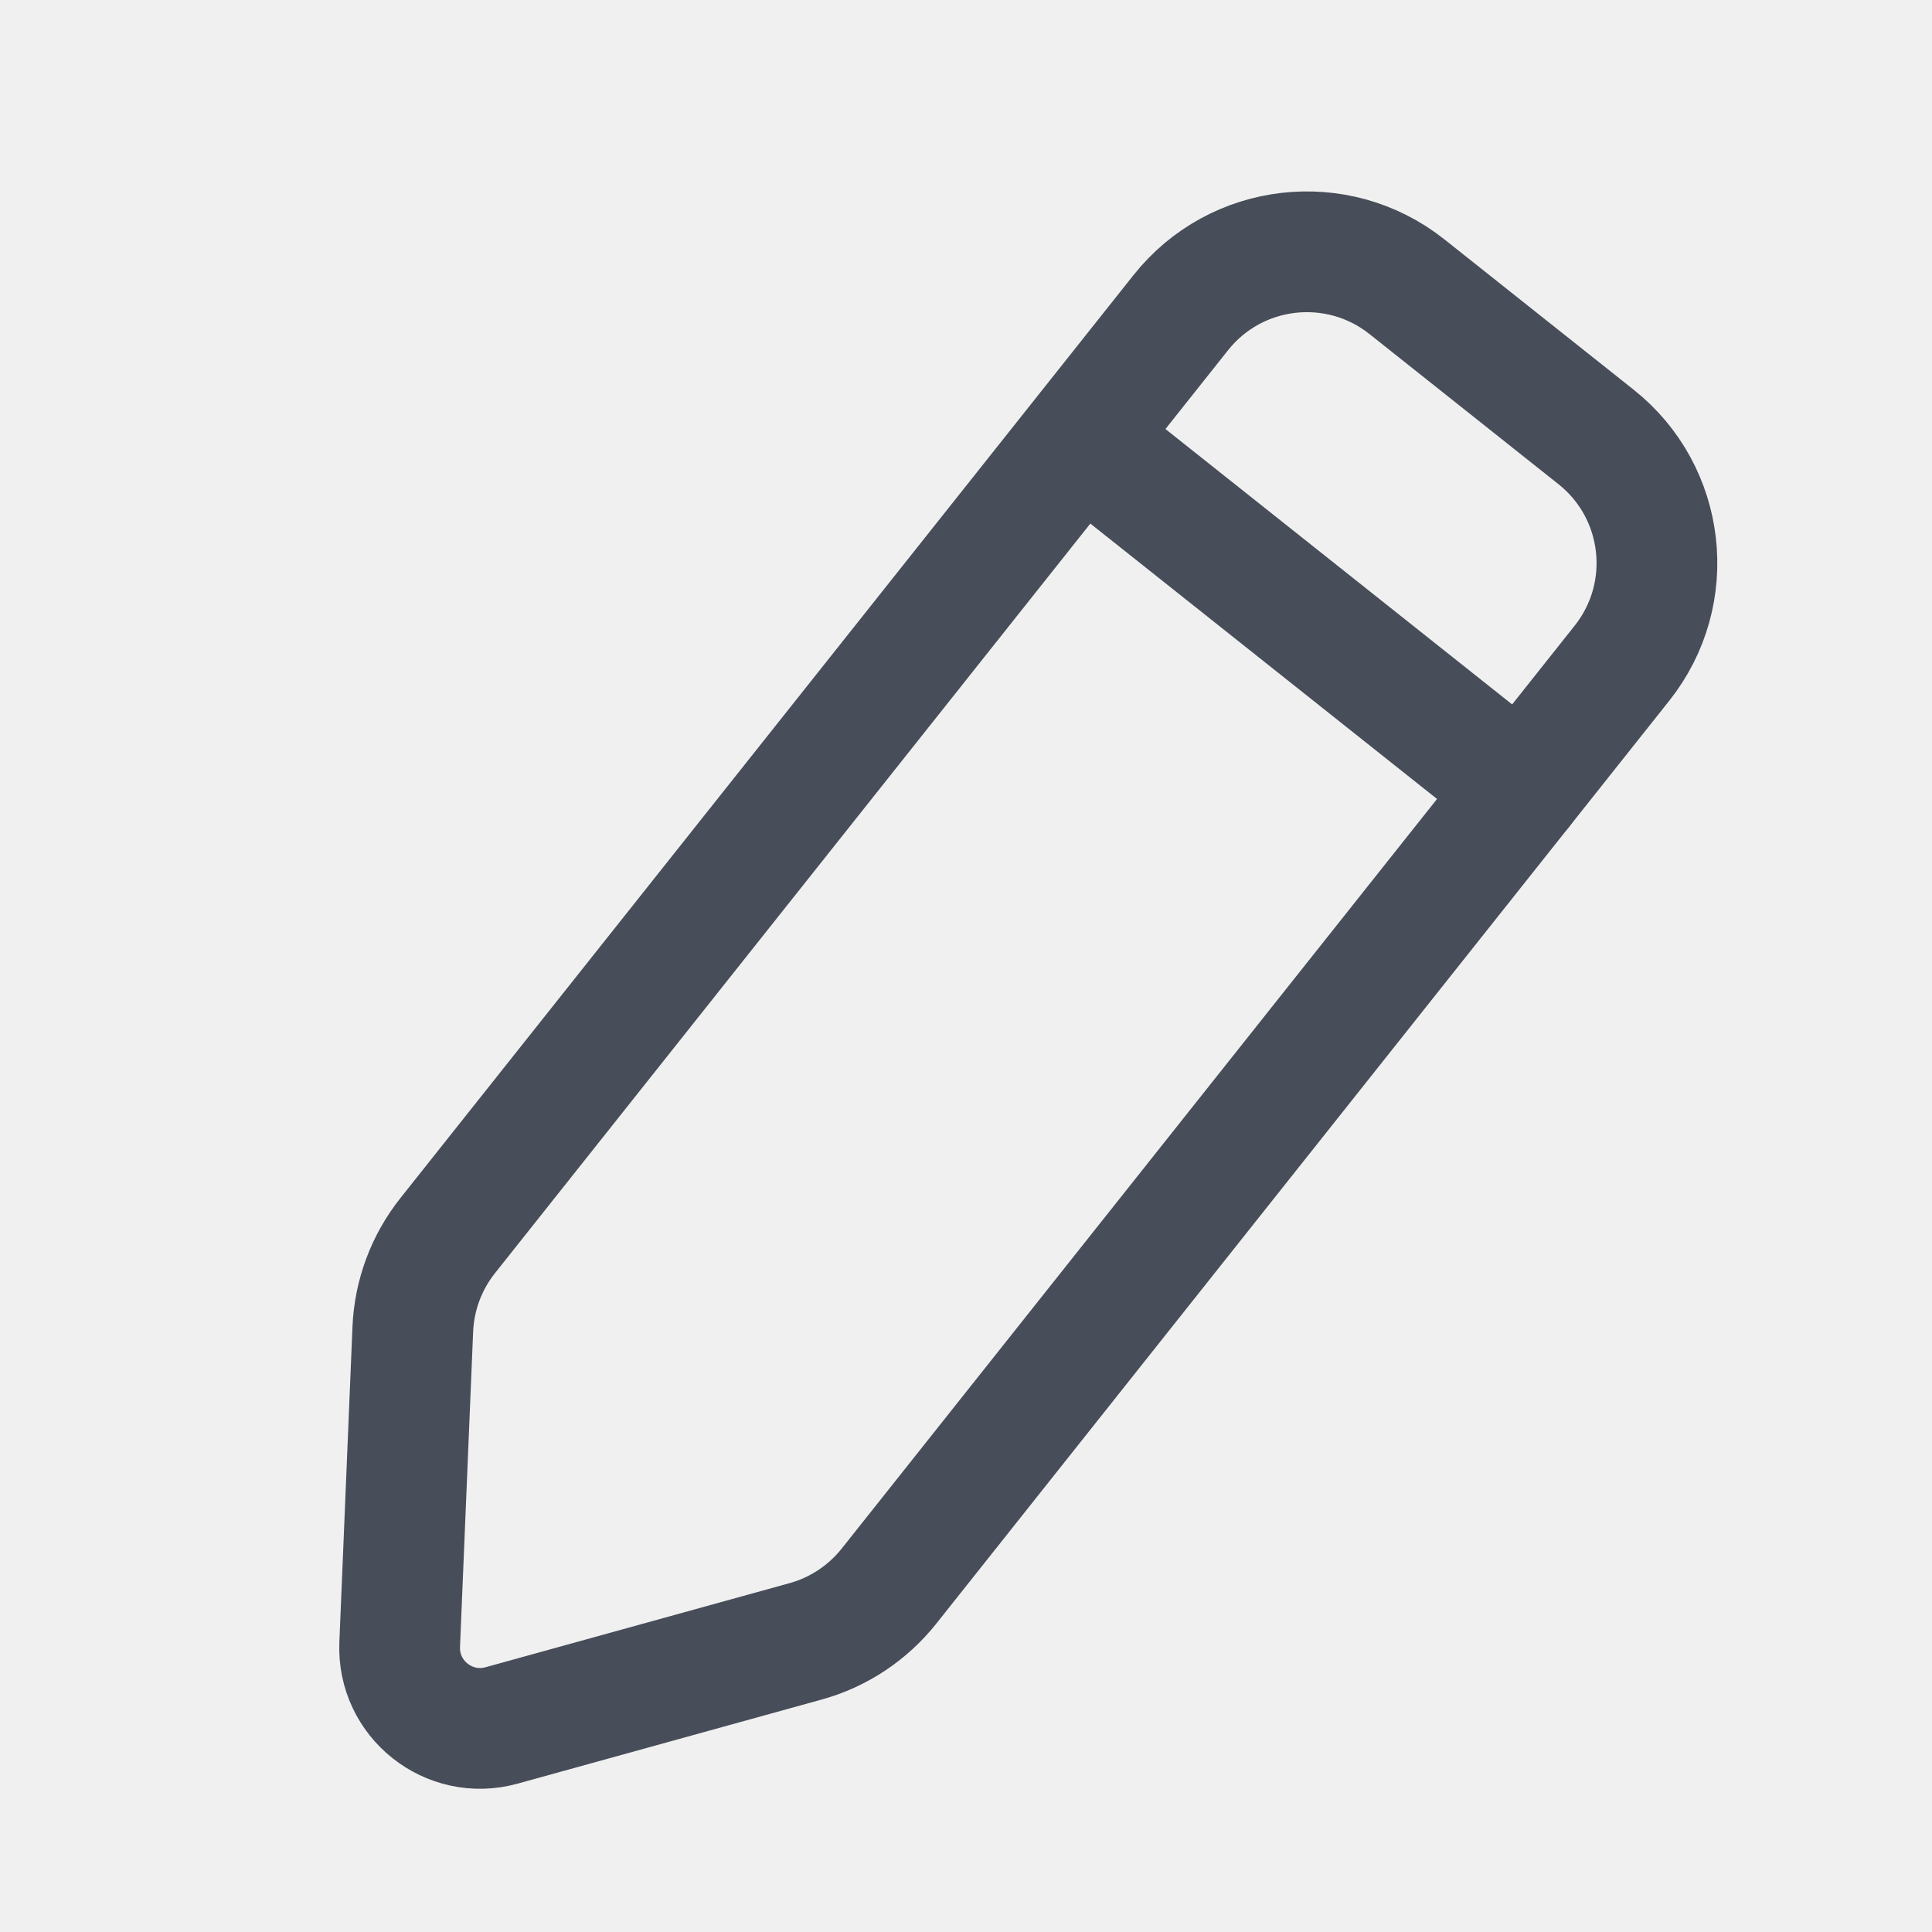
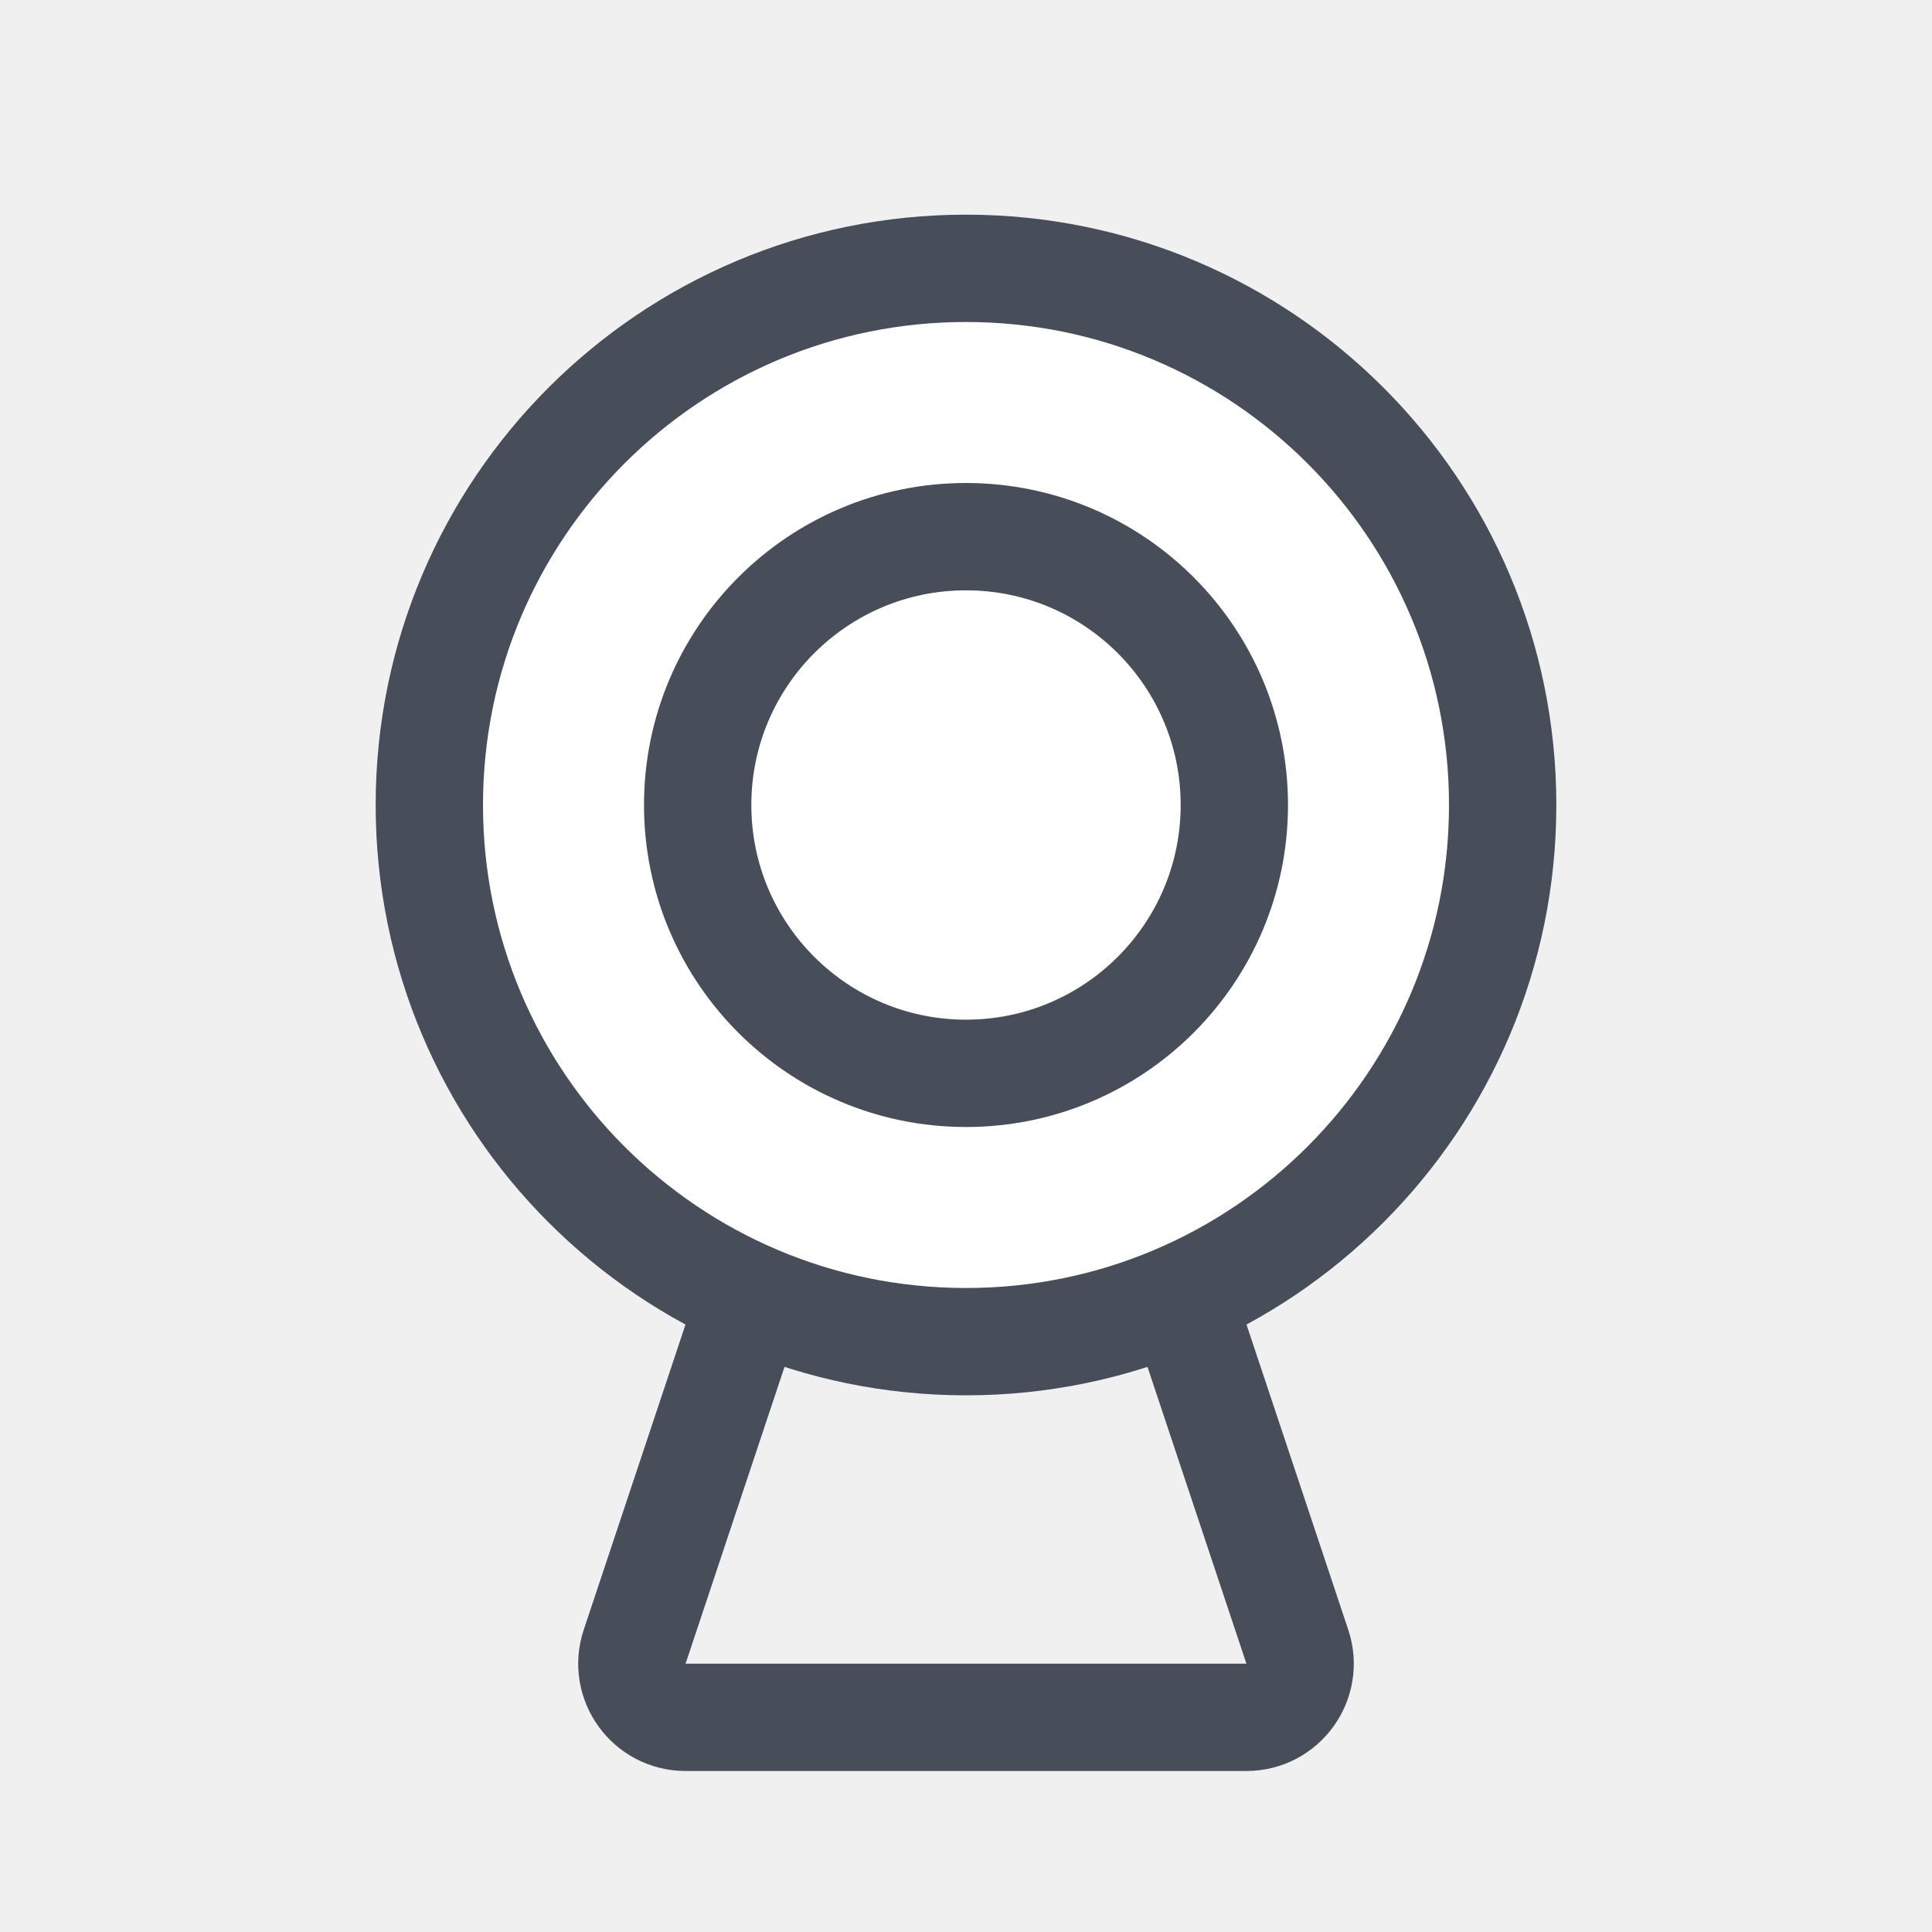
- <svg xmlns="http://www.w3.org/2000/svg" width="24" height="24" viewBox="0 0 24 24" fill="none">
-   <path d="M14.668 3.884C15.355 3.019 16.613 2.875 17.478 3.562L19.827 5.428C20.692 6.115 20.836 7.373 20.149 8.238L11.042 19.705C10.778 20.036 10.417 20.276 10.009 20.389L6.231 21.434C5.577 21.615 4.937 21.106 4.965 20.429L5.128 16.512C5.146 16.089 5.297 15.683 5.56 15.351L14.668 3.884Z" stroke="#474D59" stroke-width="1.5" stroke-linecap="round" />
-   <path d="M13.815 5.761L18.905 9.804" stroke="#474D59" stroke-width="1.5" stroke-linecap="round" />
+ <svg xmlns="http://www.w3.org/2000/svg" width="36" height="36" viewBox="0 0 36 36" fill="none">
+   <path d="M11.826 30.684L14.721 22H21.279L24.174 30.684C24.39 31.331 23.908 32 23.225 32H12.775C12.092 32 11.61 31.331 11.826 30.684Z" stroke="#474D59" stroke-width="2" />
+   <circle cx="18" cy="15" r="10" fill="white" stroke="#474D59" stroke-width="2" />
+   <circle cx="18" cy="15" r="5" fill="white" stroke="#474D59" stroke-width="2" />
</svg>
